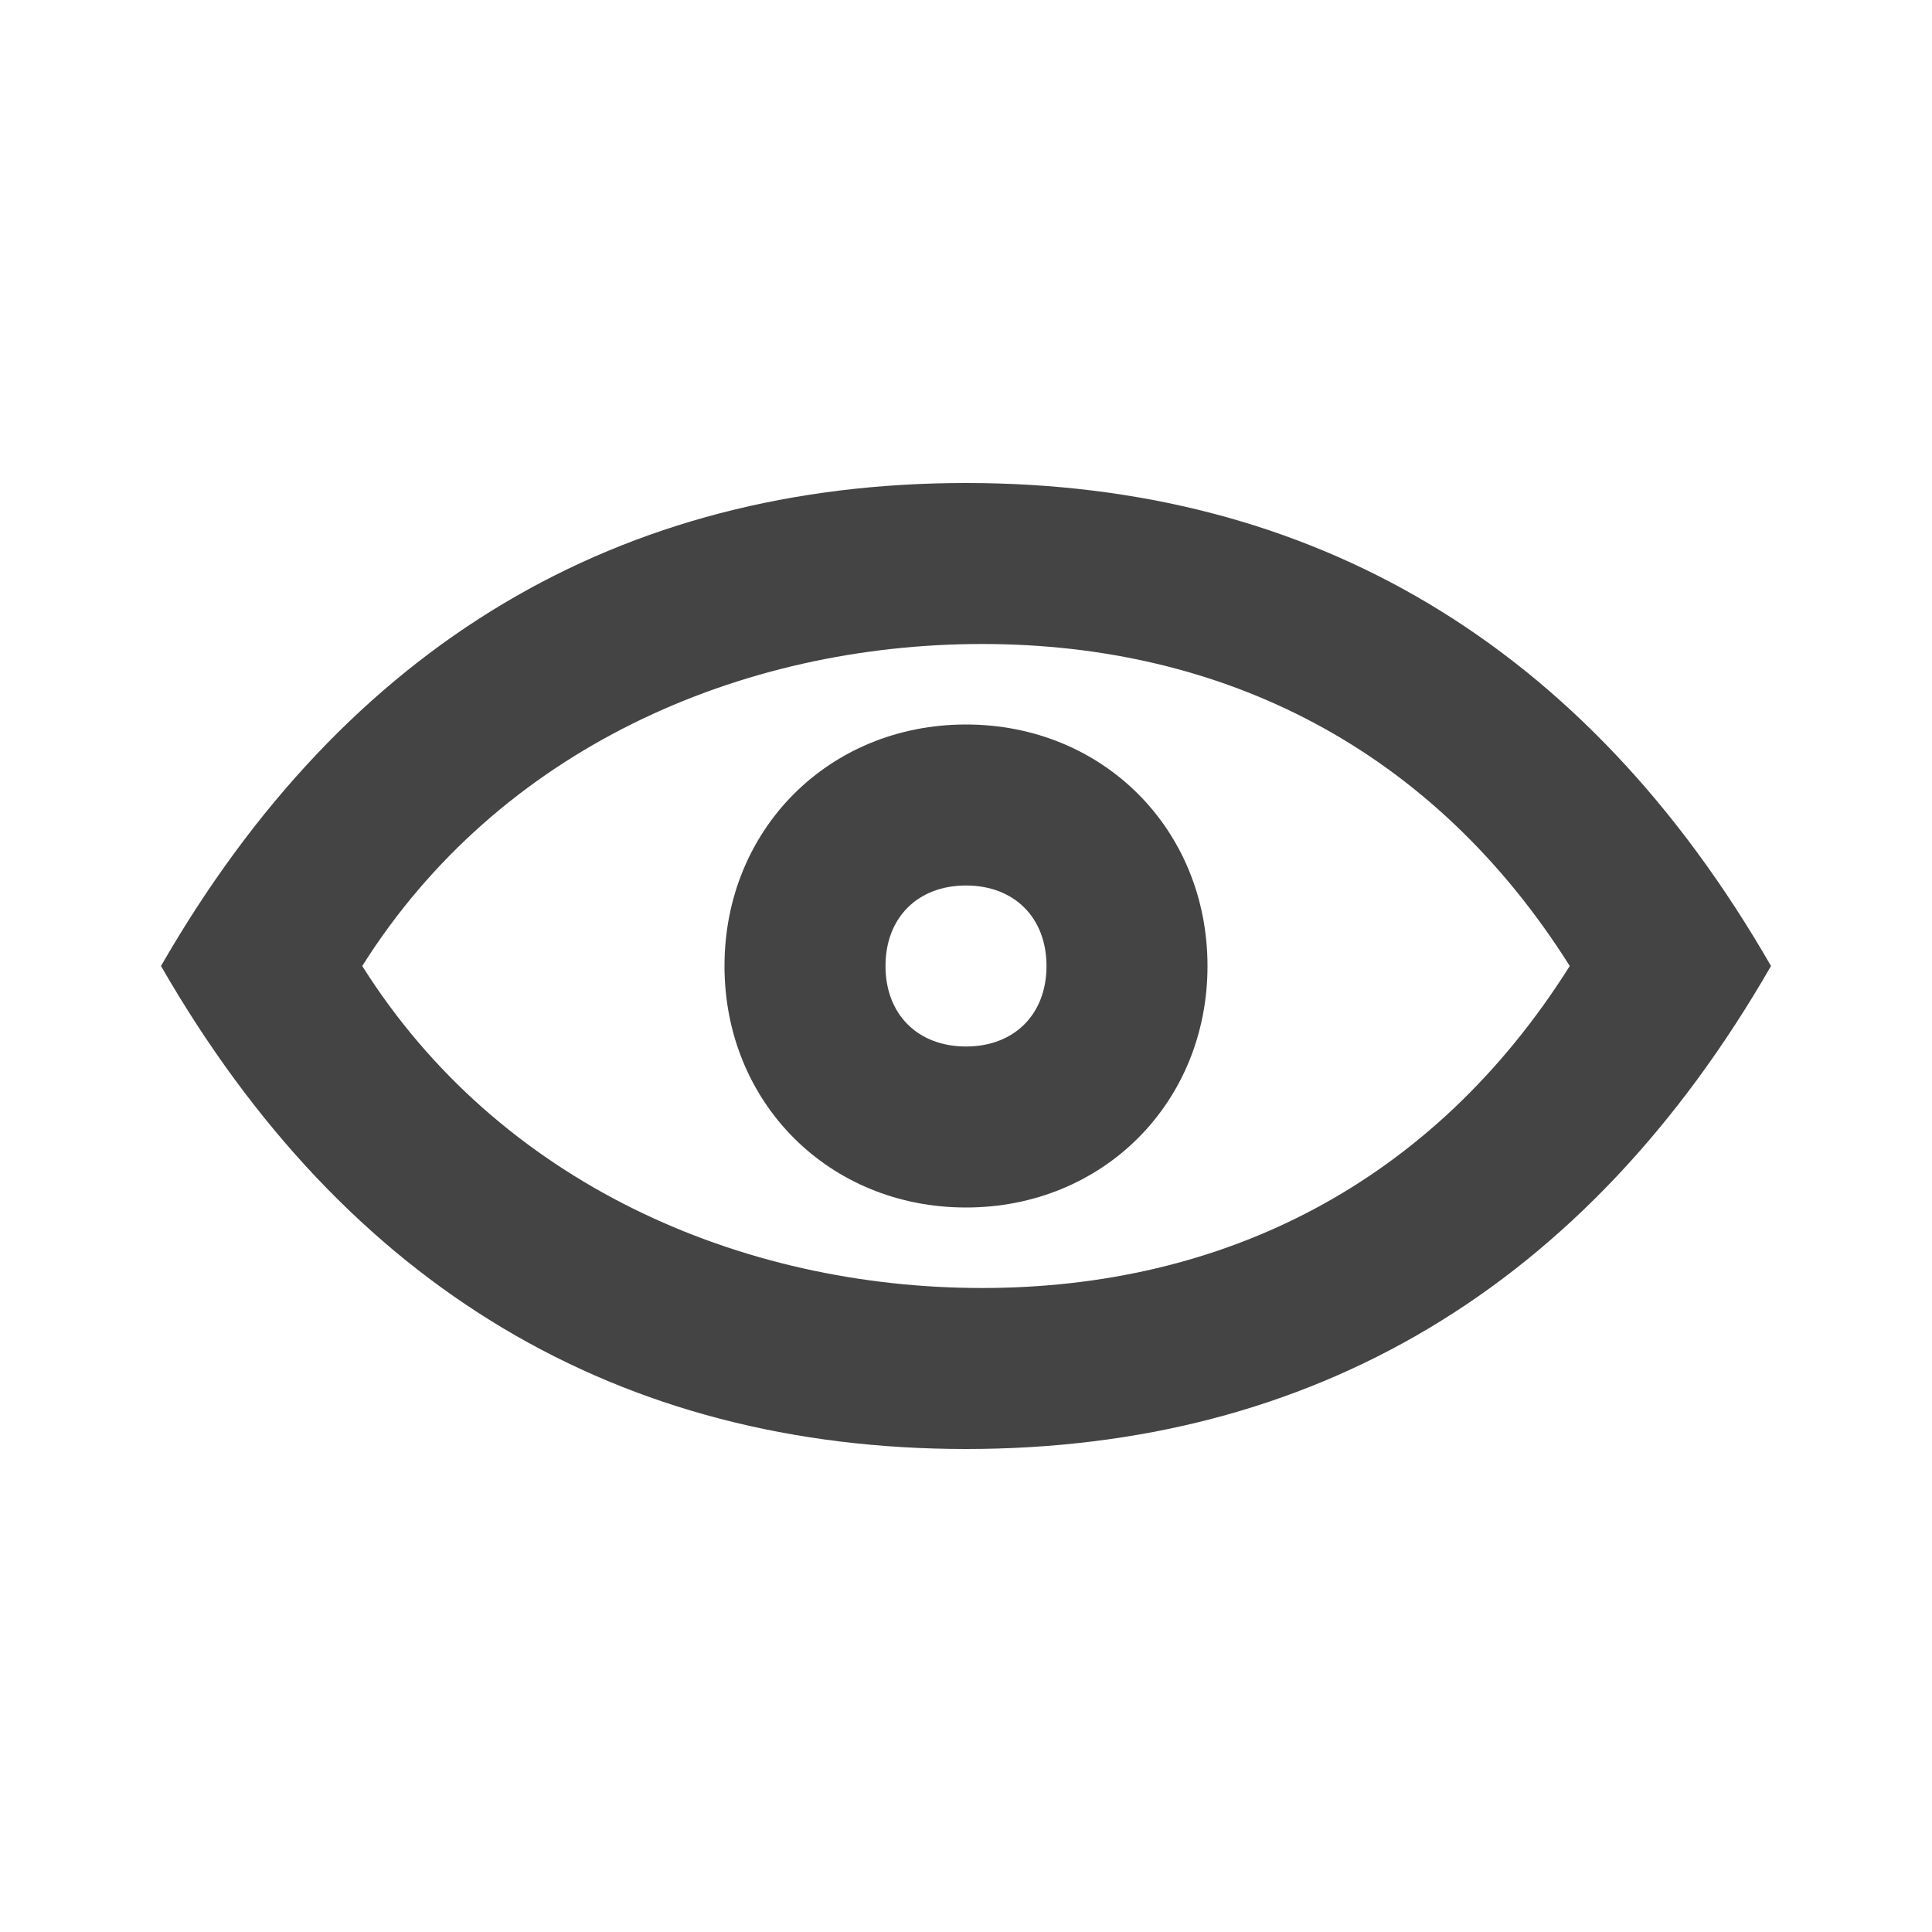
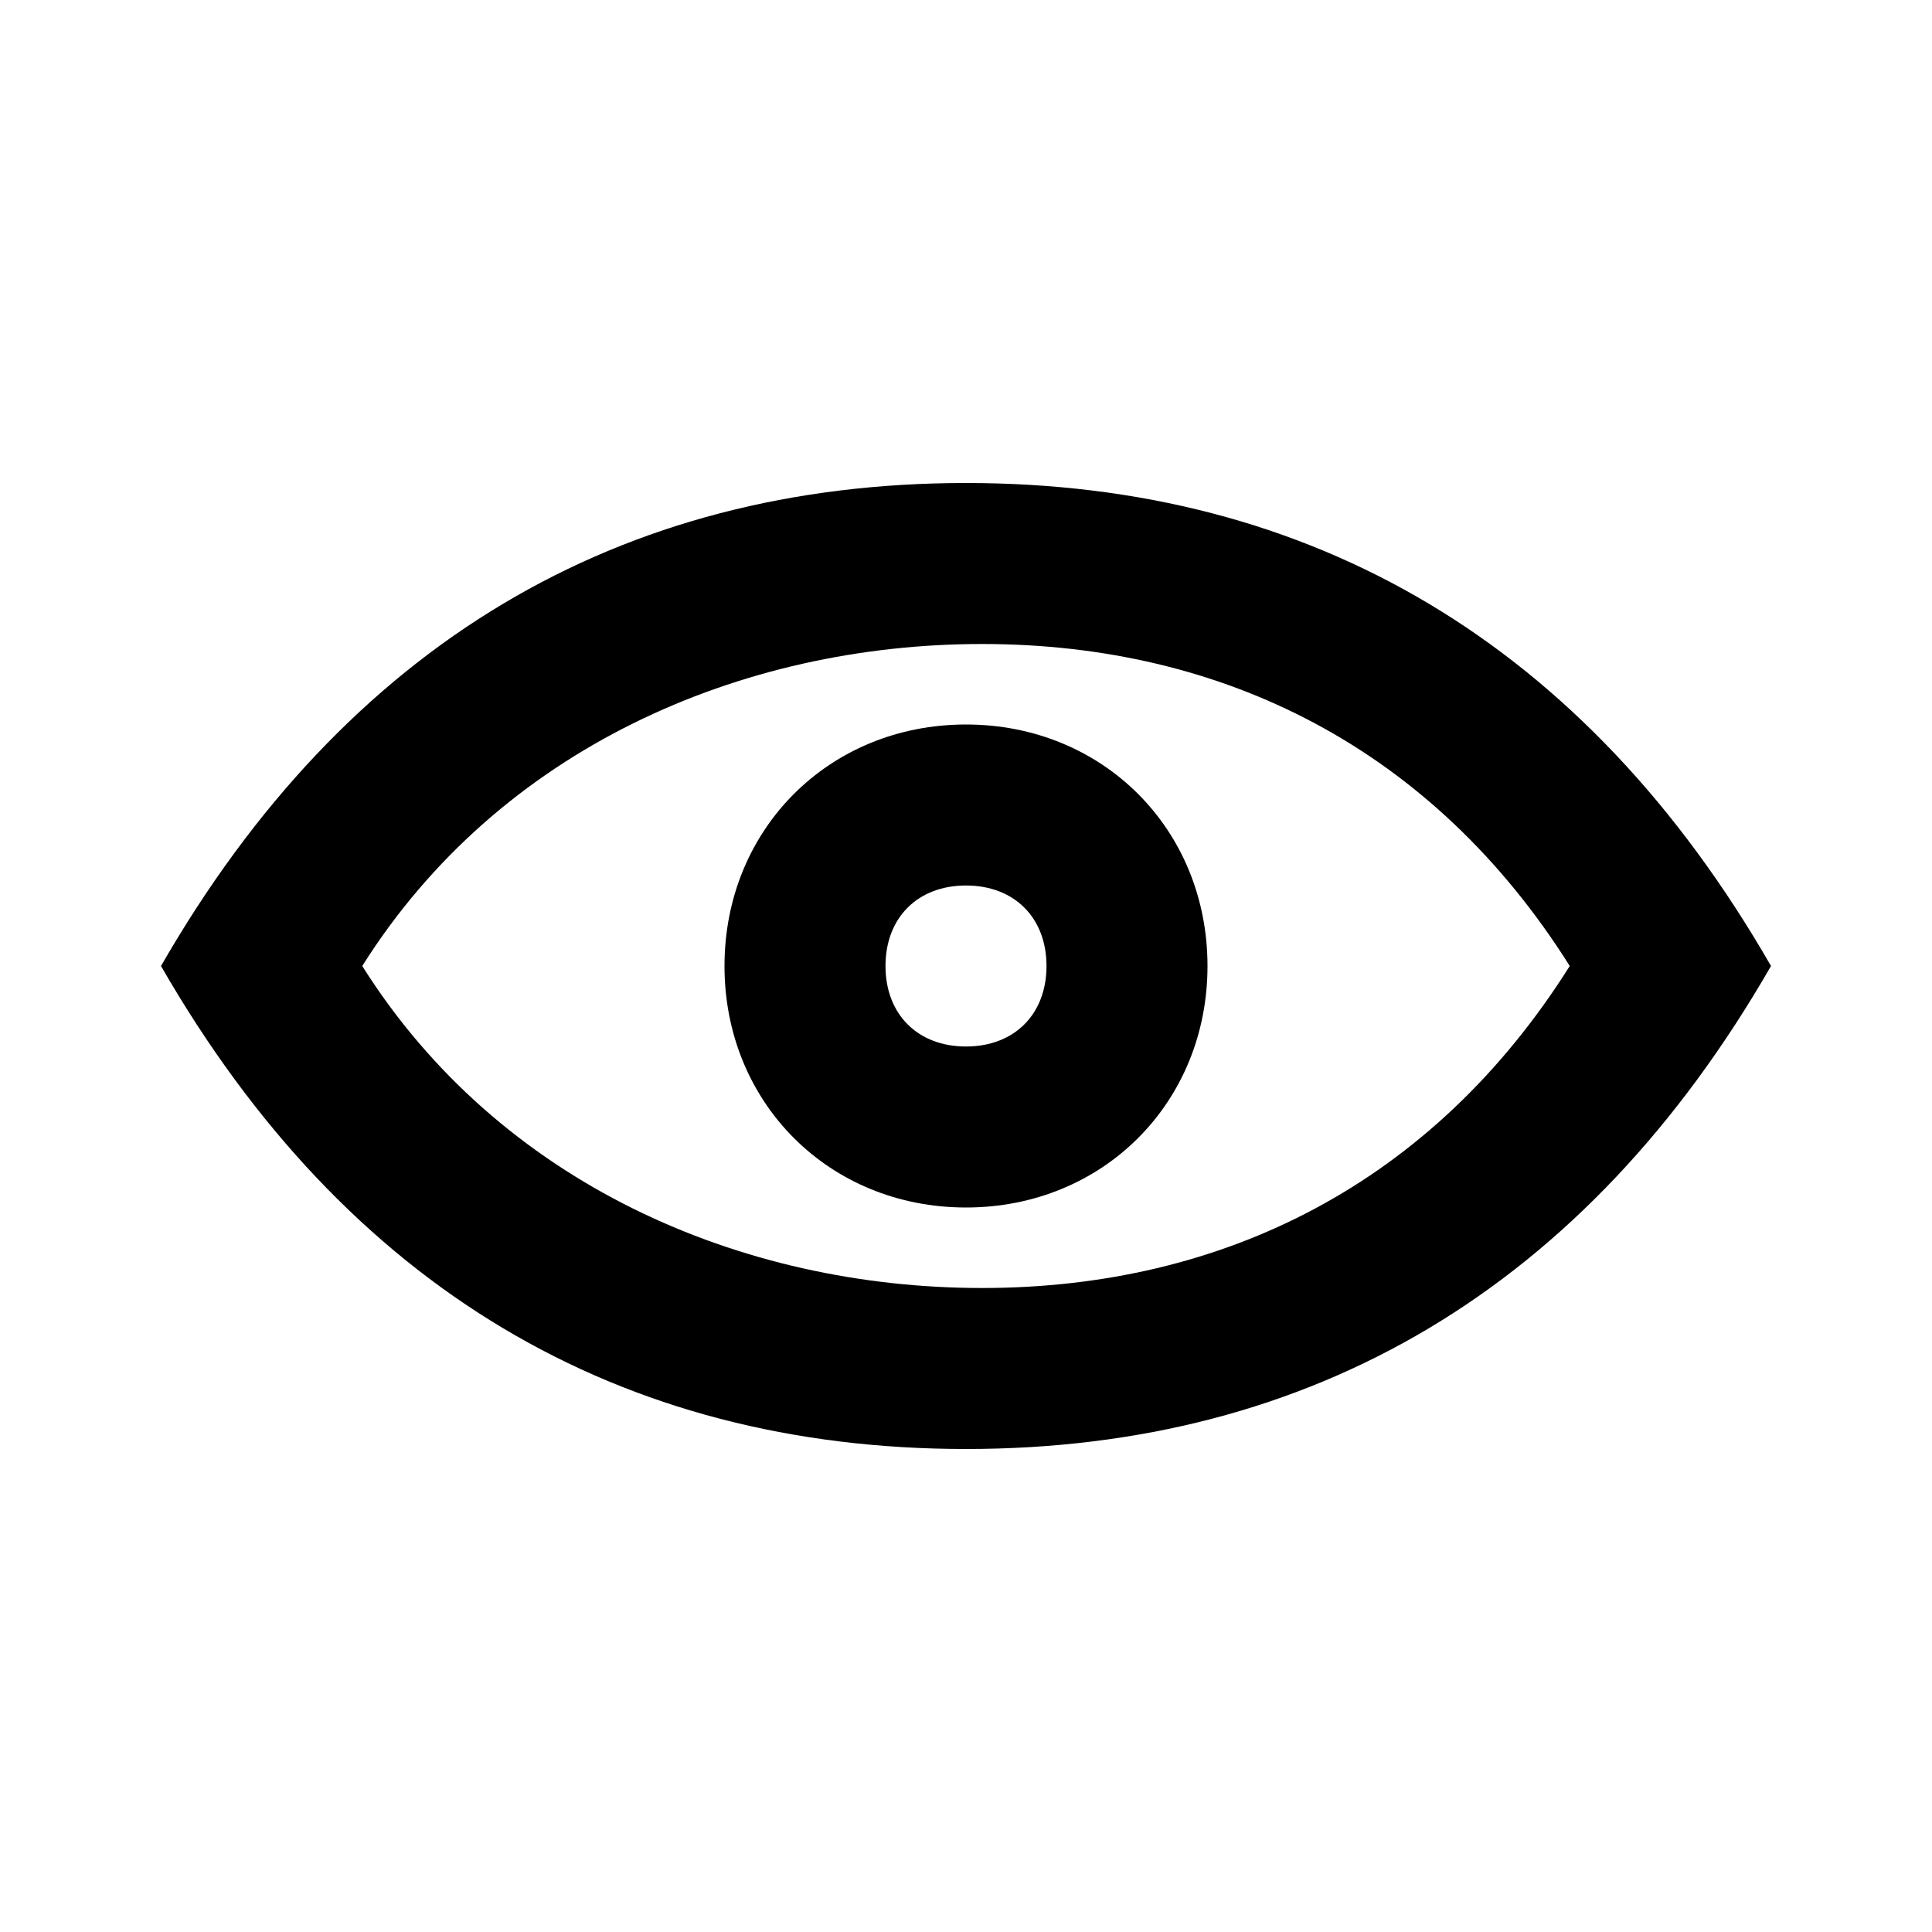
<svg xmlns="http://www.w3.org/2000/svg" t="1768750228177" class="icon" viewBox="0 0 1024 1024" version="1.1" p-id="12053">
-   <path d="M512 768c-183.467 0-328.533-85.333-426.667-256 98.133-170.667 243.2-256 426.667-256s328.533 85.333 426.667 256c-98.133 170.667-243.2 256-426.667 256z m8.533-426.667c-128 0-256 55.467-328.533 170.667 72.533 115.2 200.533 170.667 328.533 170.667s238.933-55.467 311.467-170.667c-72.533-115.2-183.467-170.667-311.467-170.667z m-8.533 298.667c-72.533 0-128-55.467-128-128s55.467-128 128-128 128 55.467 128 128-55.467 128-128 128z m0-85.333c25.6 0 42.667-17.067 42.667-42.667s-17.067-42.667-42.667-42.667-42.667 17.067-42.667 42.667 17.067 42.667 42.667 42.667z" fill="#444444" p-id="12054" />
+   <path d="M512 768c-183.467 0-328.533-85.333-426.667-256 98.133-170.667 243.2-256 426.667-256s328.533 85.333 426.667 256c-98.133 170.667-243.2 256-426.667 256z m8.533-426.667c-128 0-256 55.467-328.533 170.667 72.533 115.2 200.533 170.667 328.533 170.667s238.933-55.467 311.467-170.667c-72.533-115.2-183.467-170.667-311.467-170.667z m-8.533 298.667c-72.533 0-128-55.467-128-128s55.467-128 128-128 128 55.467 128 128-55.467 128-128 128z m0-85.333c25.6 0 42.667-17.067 42.667-42.667s-17.067-42.667-42.667-42.667-42.667 17.067-42.667 42.667 17.067 42.667 42.667 42.667z" fill="currentColor" p-id="12054" />
</svg>
